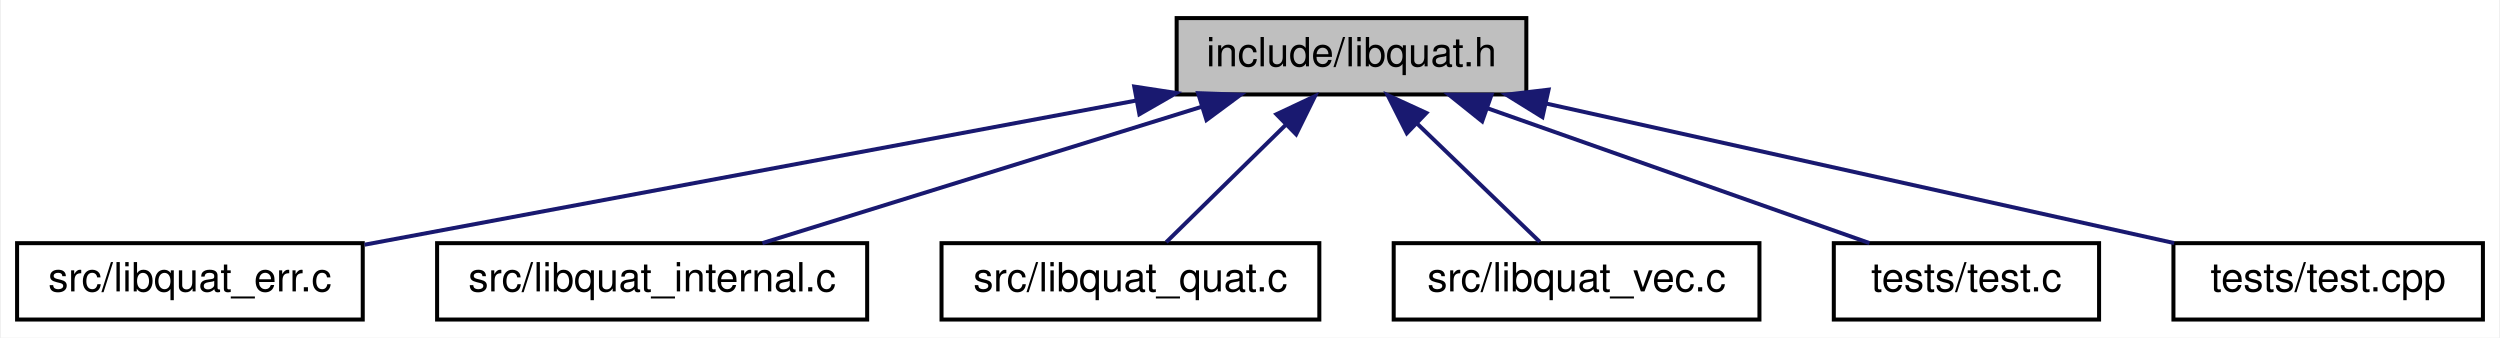
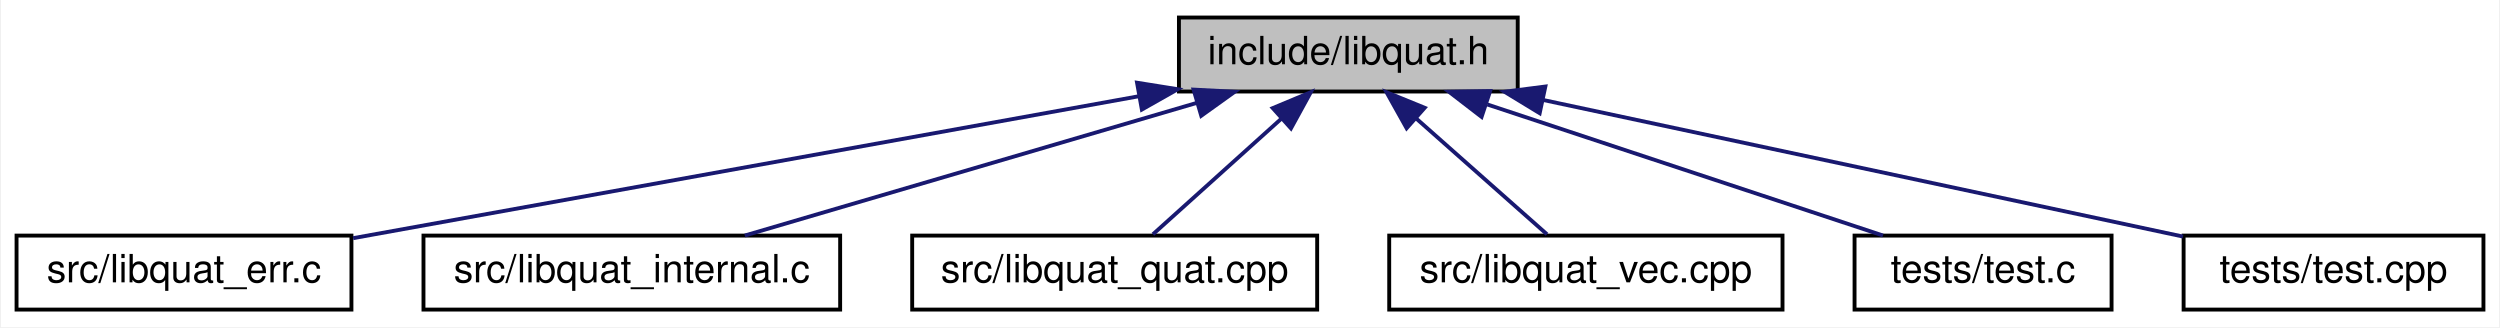
- <svg xmlns="http://www.w3.org/2000/svg" xmlns:xlink="http://www.w3.org/1999/xlink" width="622pt" height="84pt" viewBox="0.00 0.00 621.50 84.00">
+ <svg xmlns="http://www.w3.org/2000/svg" xmlns:xlink="http://www.w3.org/1999/xlink" width="642pt" height="84pt" viewBox="0.00 0.00 641.50 84.00">
  <g id="graph0" class="graph" transform="scale(1 1) rotate(0) translate(4 80)">
-     <polygon fill="white" stroke="transparent" points="-4,4 -4,-80 617.5,-80 617.5,4 -4,4" />
+     <polygon fill="white" stroke="transparent" points="-4,4 -4,-80 637.5,-80 637.5,4 -4,4" />
    <g id="node1" class="node">
      <g id="a_node1">
        <a xlink:title="Library that provides data types for 3D vectors and quaternions, inter-conversions and related operat...">
-           <polygon fill="#bfbfbf" stroke="black" points="288.5,-56.5 288.5,-75.5 375.5,-75.5 375.5,-56.5 288.5,-56.5" />
-           <text text-anchor="middle" x="332" y="-63.5" font-family="Helvetica,sans-Serif" font-size="10.00">include/libquat.h</text>
+           <polygon fill="#bfbfbf" stroke="black" points="298.5,-56.5 298.5,-75.5 385.5,-75.5 385.5,-56.5 298.5,-56.5" />
+           <text text-anchor="middle" x="342" y="-63.5" font-family="Helvetica,sans-Serif" font-size="10.00">include/libquat.h</text>
        </a>
      </g>
    </g>
    <g id="node2" class="node">
      <g id="a_node2">
        <a xlink:href="../../dd/dc7/libquat__err_8c.html" target="_top" xlink:title="API functions to handle library errors.">
          <polygon fill="white" stroke="black" points="0,-0.5 0,-19.5 86,-19.5 86,-0.5 0,-0.5" />
          <text text-anchor="middle" x="43" y="-7.5" font-family="Helvetica,sans-Serif" font-size="10.00">src/libquat_err.c</text>
        </a>
      </g>
    </g>
    <g id="edge1" class="edge">
-       <path fill="none" stroke="midnightblue" d="M278.45,-54.99C223.11,-44.65 137.77,-28.71 86.46,-19.12" />
-       <polygon fill="midnightblue" stroke="midnightblue" points="277.95,-58.46 288.42,-56.86 279.23,-51.58 277.95,-58.46" />
+       <path fill="none" stroke="midnightblue" d="M288.17,-55.28C230.42,-44.85 139.81,-28.48 86.43,-18.84" />
+       <polygon fill="midnightblue" stroke="midnightblue" points="287.74,-58.76 298.2,-57.09 288.98,-51.87 287.74,-58.76" />
    </g>
    <g id="node3" class="node">
      <g id="a_node3">
        <a xlink:href="../../da/d4a/libquat__internal_8c.html" target="_top" xlink:title="API functions to handle library errors.">
          <polygon fill="white" stroke="black" points="104.5,-0.5 104.5,-19.5 211.5,-19.5 211.5,-0.5 104.5,-0.5" />
          <text text-anchor="middle" x="158" y="-7.5" font-family="Helvetica,sans-Serif" font-size="10.00">src/libquat_internal.c</text>
        </a>
      </g>
    </g>
    <g id="edge2" class="edge">
-       <path fill="none" stroke="midnightblue" d="M294.74,-53.44C261.93,-43.26 214.92,-28.66 185.44,-19.52" />
-       <polygon fill="midnightblue" stroke="midnightblue" points="293.84,-56.82 304.43,-56.44 295.92,-50.14 293.84,-56.82" />
+       <path fill="none" stroke="midnightblue" d="M303.05,-53.57C268.34,-43.38 218.32,-28.7 187.02,-19.52" />
+       <polygon fill="midnightblue" stroke="midnightblue" points="302.26,-56.99 312.84,-56.44 304.23,-50.27 302.26,-56.99" />
    </g>
    <g id="node4" class="node">
      <g id="a_node4">
-         <a xlink:href="../../d8/d4a/libquat__quat_8c.html" target="_top" xlink:title="API Functions related to 3D Quaternion operations.">
-           <polygon fill="white" stroke="black" points="230,-0.5 230,-19.5 324,-19.5 324,-0.5 230,-0.5" />
-           <text text-anchor="middle" x="277" y="-7.5" font-family="Helvetica,sans-Serif" font-size="10.00">src/libquat_quat.c</text>
+         <a xlink:href="../../d4/d0e/libquat__quat_8cpp.html" target="_top" xlink:title="API Functions related to 3D Quaternion operations.">
+           <polygon fill="white" stroke="black" points="230,-0.5 230,-19.5 334,-19.5 334,-0.5 230,-0.5" />
+           <text text-anchor="middle" x="282" y="-7.5" font-family="Helvetica,sans-Serif" font-size="10.00">src/libquat_quat.cpp</text>
        </a>
      </g>
    </g>
    <g id="edge3" class="edge">
-       <path fill="none" stroke="midnightblue" d="M315.71,-49C305.96,-39.43 293.95,-27.64 285.91,-19.75" />
-       <polygon fill="midnightblue" stroke="midnightblue" points="313.33,-51.57 322.92,-56.08 318.23,-46.58 313.33,-51.57" />
+       <path fill="none" stroke="midnightblue" d="M324.82,-49.54C314.12,-39.91 300.74,-27.87 291.82,-19.83" />
+       <polygon fill="midnightblue" stroke="midnightblue" points="322.59,-52.24 332.36,-56.32 327.27,-47.03 322.59,-52.24" />
    </g>
    <g id="node5" class="node">
      <g id="a_node5">
-         <a xlink:href="../../d2/dd2/libquat__vec_8c.html" target="_top" xlink:title="API Functions related to 3D vector operations.">
-           <polygon fill="white" stroke="black" points="342.5,-0.5 342.5,-19.5 433.5,-19.5 433.5,-0.5 342.5,-0.5" />
-           <text text-anchor="middle" x="388" y="-7.5" font-family="Helvetica,sans-Serif" font-size="10.00">src/libquat_vec.c</text>
+         <a xlink:href="../../d8/d03/libquat__vec_8cpp.html" target="_top" xlink:title="API Functions related to 3D vector operations.">
+           <polygon fill="white" stroke="black" points="352.5,-0.5 352.5,-19.5 453.5,-19.5 453.5,-0.5 352.5,-0.5" />
+           <text text-anchor="middle" x="403" y="-7.5" font-family="Helvetica,sans-Serif" font-size="10.00">src/libquat_vec.cpp</text>
        </a>
      </g>
    </g>
    <g id="edge4" class="edge">
-       <path fill="none" stroke="midnightblue" d="M348.33,-49.25C358.26,-39.67 370.59,-27.79 378.84,-19.83" />
-       <polygon fill="midnightblue" stroke="midnightblue" points="345.77,-46.86 341,-56.32 350.63,-51.9 345.77,-46.86" />
+       <path fill="none" stroke="midnightblue" d="M359.47,-49.54C370.34,-39.91 383.94,-27.87 393.02,-19.83" />
+       <polygon fill="midnightblue" stroke="midnightblue" points="356.97,-47.07 351.8,-56.32 361.61,-52.32 356.97,-47.07" />
    </g>
    <g id="node6" class="node">
      <g id="a_node6">
        <a xlink:href="../../d8/db9/test_8c.html" target="_top" xlink:title="Simple program in C to test the different aspects of libquat library.">
-           <polygon fill="white" stroke="black" points="452,-0.5 452,-19.5 518,-19.5 518,-0.5 452,-0.5" />
-           <text text-anchor="middle" x="485" y="-7.5" font-family="Helvetica,sans-Serif" font-size="10.00">tests/test.c</text>
+           <polygon fill="white" stroke="black" points="472,-0.5 472,-19.5 538,-19.5 538,-0.5 472,-0.5" />
+           <text text-anchor="middle" x="505" y="-7.5" font-family="Helvetica,sans-Serif" font-size="10.00">tests/test.c</text>
        </a>
      </g>
    </g>
    <g id="edge5" class="edge">
-       <path fill="none" stroke="midnightblue" d="M365.89,-53.04C394.68,-42.88 435.29,-28.55 460.87,-19.52" />
-       <polygon fill="midnightblue" stroke="midnightblue" points="364.51,-49.81 356.24,-56.44 366.84,-56.42 364.51,-49.81" />
+       <path fill="none" stroke="midnightblue" d="M377.7,-53.17C408.4,-43 451.92,-28.59 479.29,-19.52" />
+       <polygon fill="midnightblue" stroke="midnightblue" points="376.22,-49.98 367.83,-56.44 378.42,-56.62 376.22,-49.98" />
    </g>
    <g id="node7" class="node">
      <g id="a_node7">
        <a xlink:href="../../df/dac/test_8cpp.html" target="_top" xlink:title="Simple program in C++ to test the different aspects of libquat library.">
-           <polygon fill="white" stroke="black" points="536.5,-0.5 536.5,-19.5 613.5,-19.5 613.5,-0.5 536.5,-0.5" />
-           <text text-anchor="middle" x="575" y="-7.5" font-family="Helvetica,sans-Serif" font-size="10.00">tests/test.cpp</text>
+           <polygon fill="white" stroke="black" points="556.5,-0.5 556.5,-19.5 633.5,-19.5 633.5,-0.5 556.5,-0.5" />
+           <text text-anchor="middle" x="595" y="-7.5" font-family="Helvetica,sans-Serif" font-size="10.00">tests/test.cpp</text>
        </a>
      </g>
    </g>
    <g id="edge6" class="edge">
-       <path fill="none" stroke="midnightblue" d="M380.52,-54.22C426.44,-44.01 494.45,-28.9 536.68,-19.52" />
-       <polygon fill="midnightblue" stroke="midnightblue" points="379.51,-50.86 370.5,-56.44 381.03,-57.69 379.51,-50.86" />
+       <path fill="none" stroke="midnightblue" d="M392.01,-54.33C440.27,-44.02 512.32,-28.65 556.34,-19.25" />
+       <polygon fill="midnightblue" stroke="midnightblue" points="391.14,-50.93 382.09,-56.44 392.6,-57.78 391.14,-50.93" />
    </g>
  </g>
</svg>
